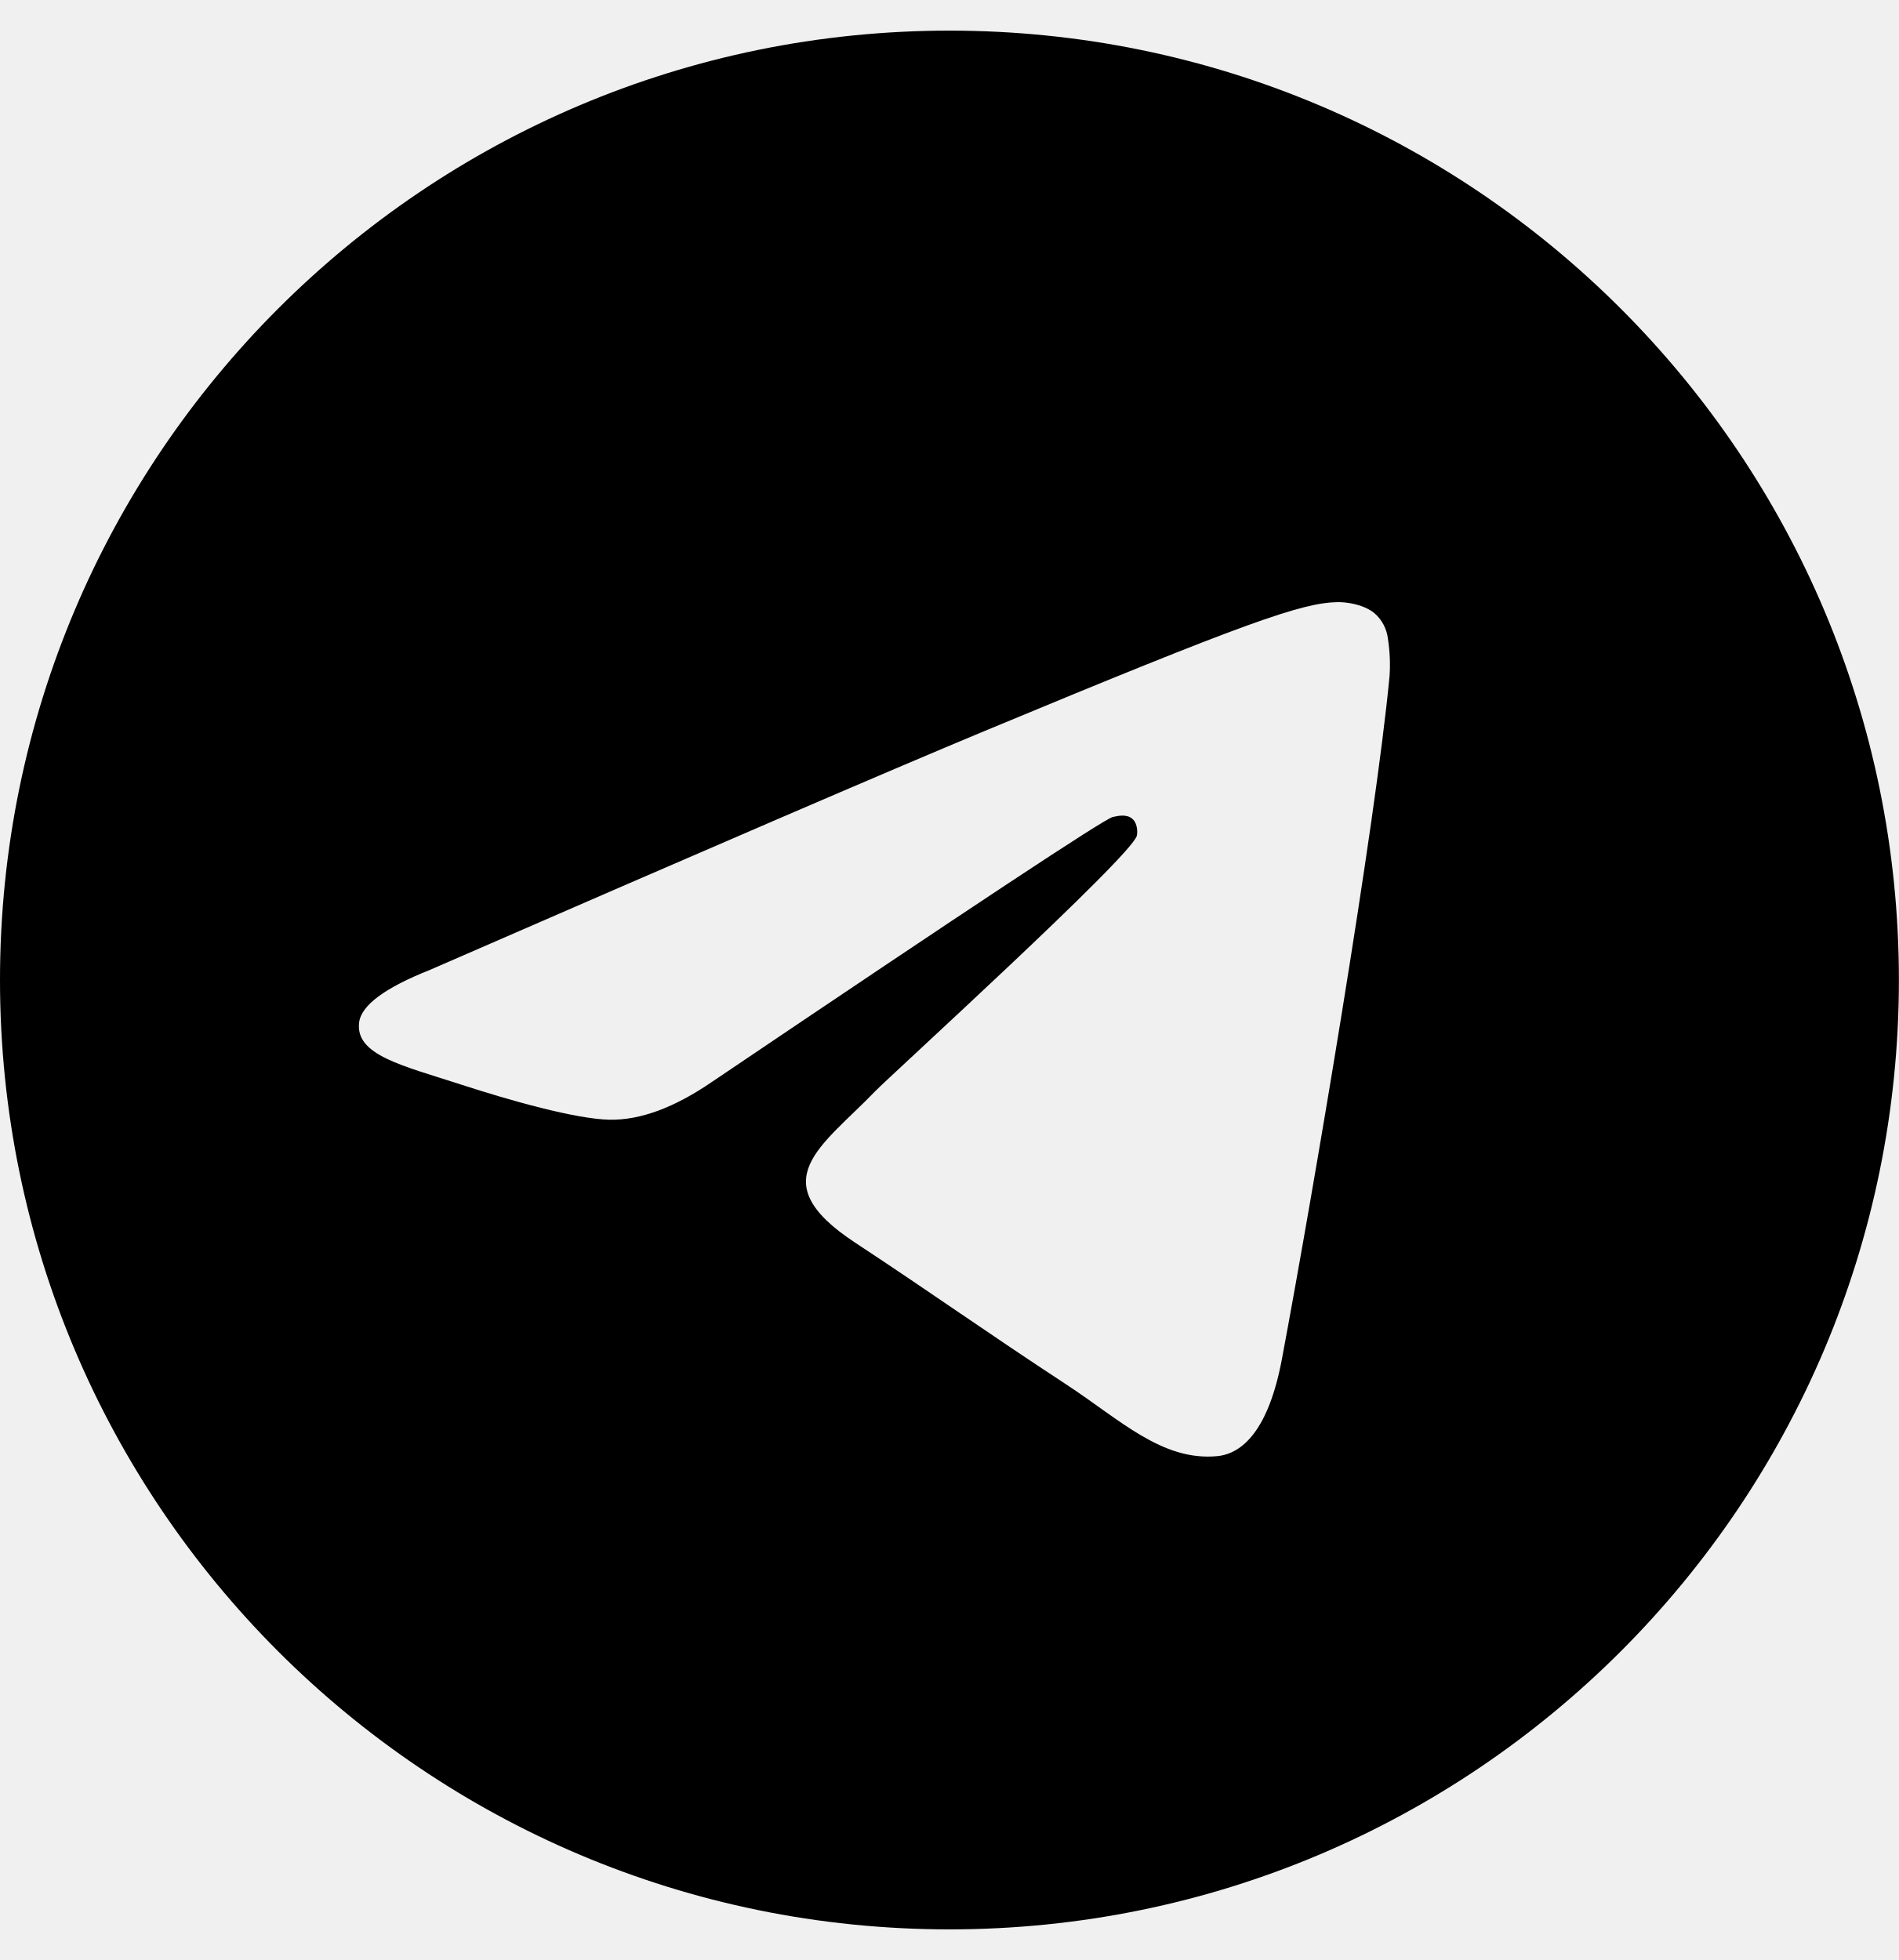
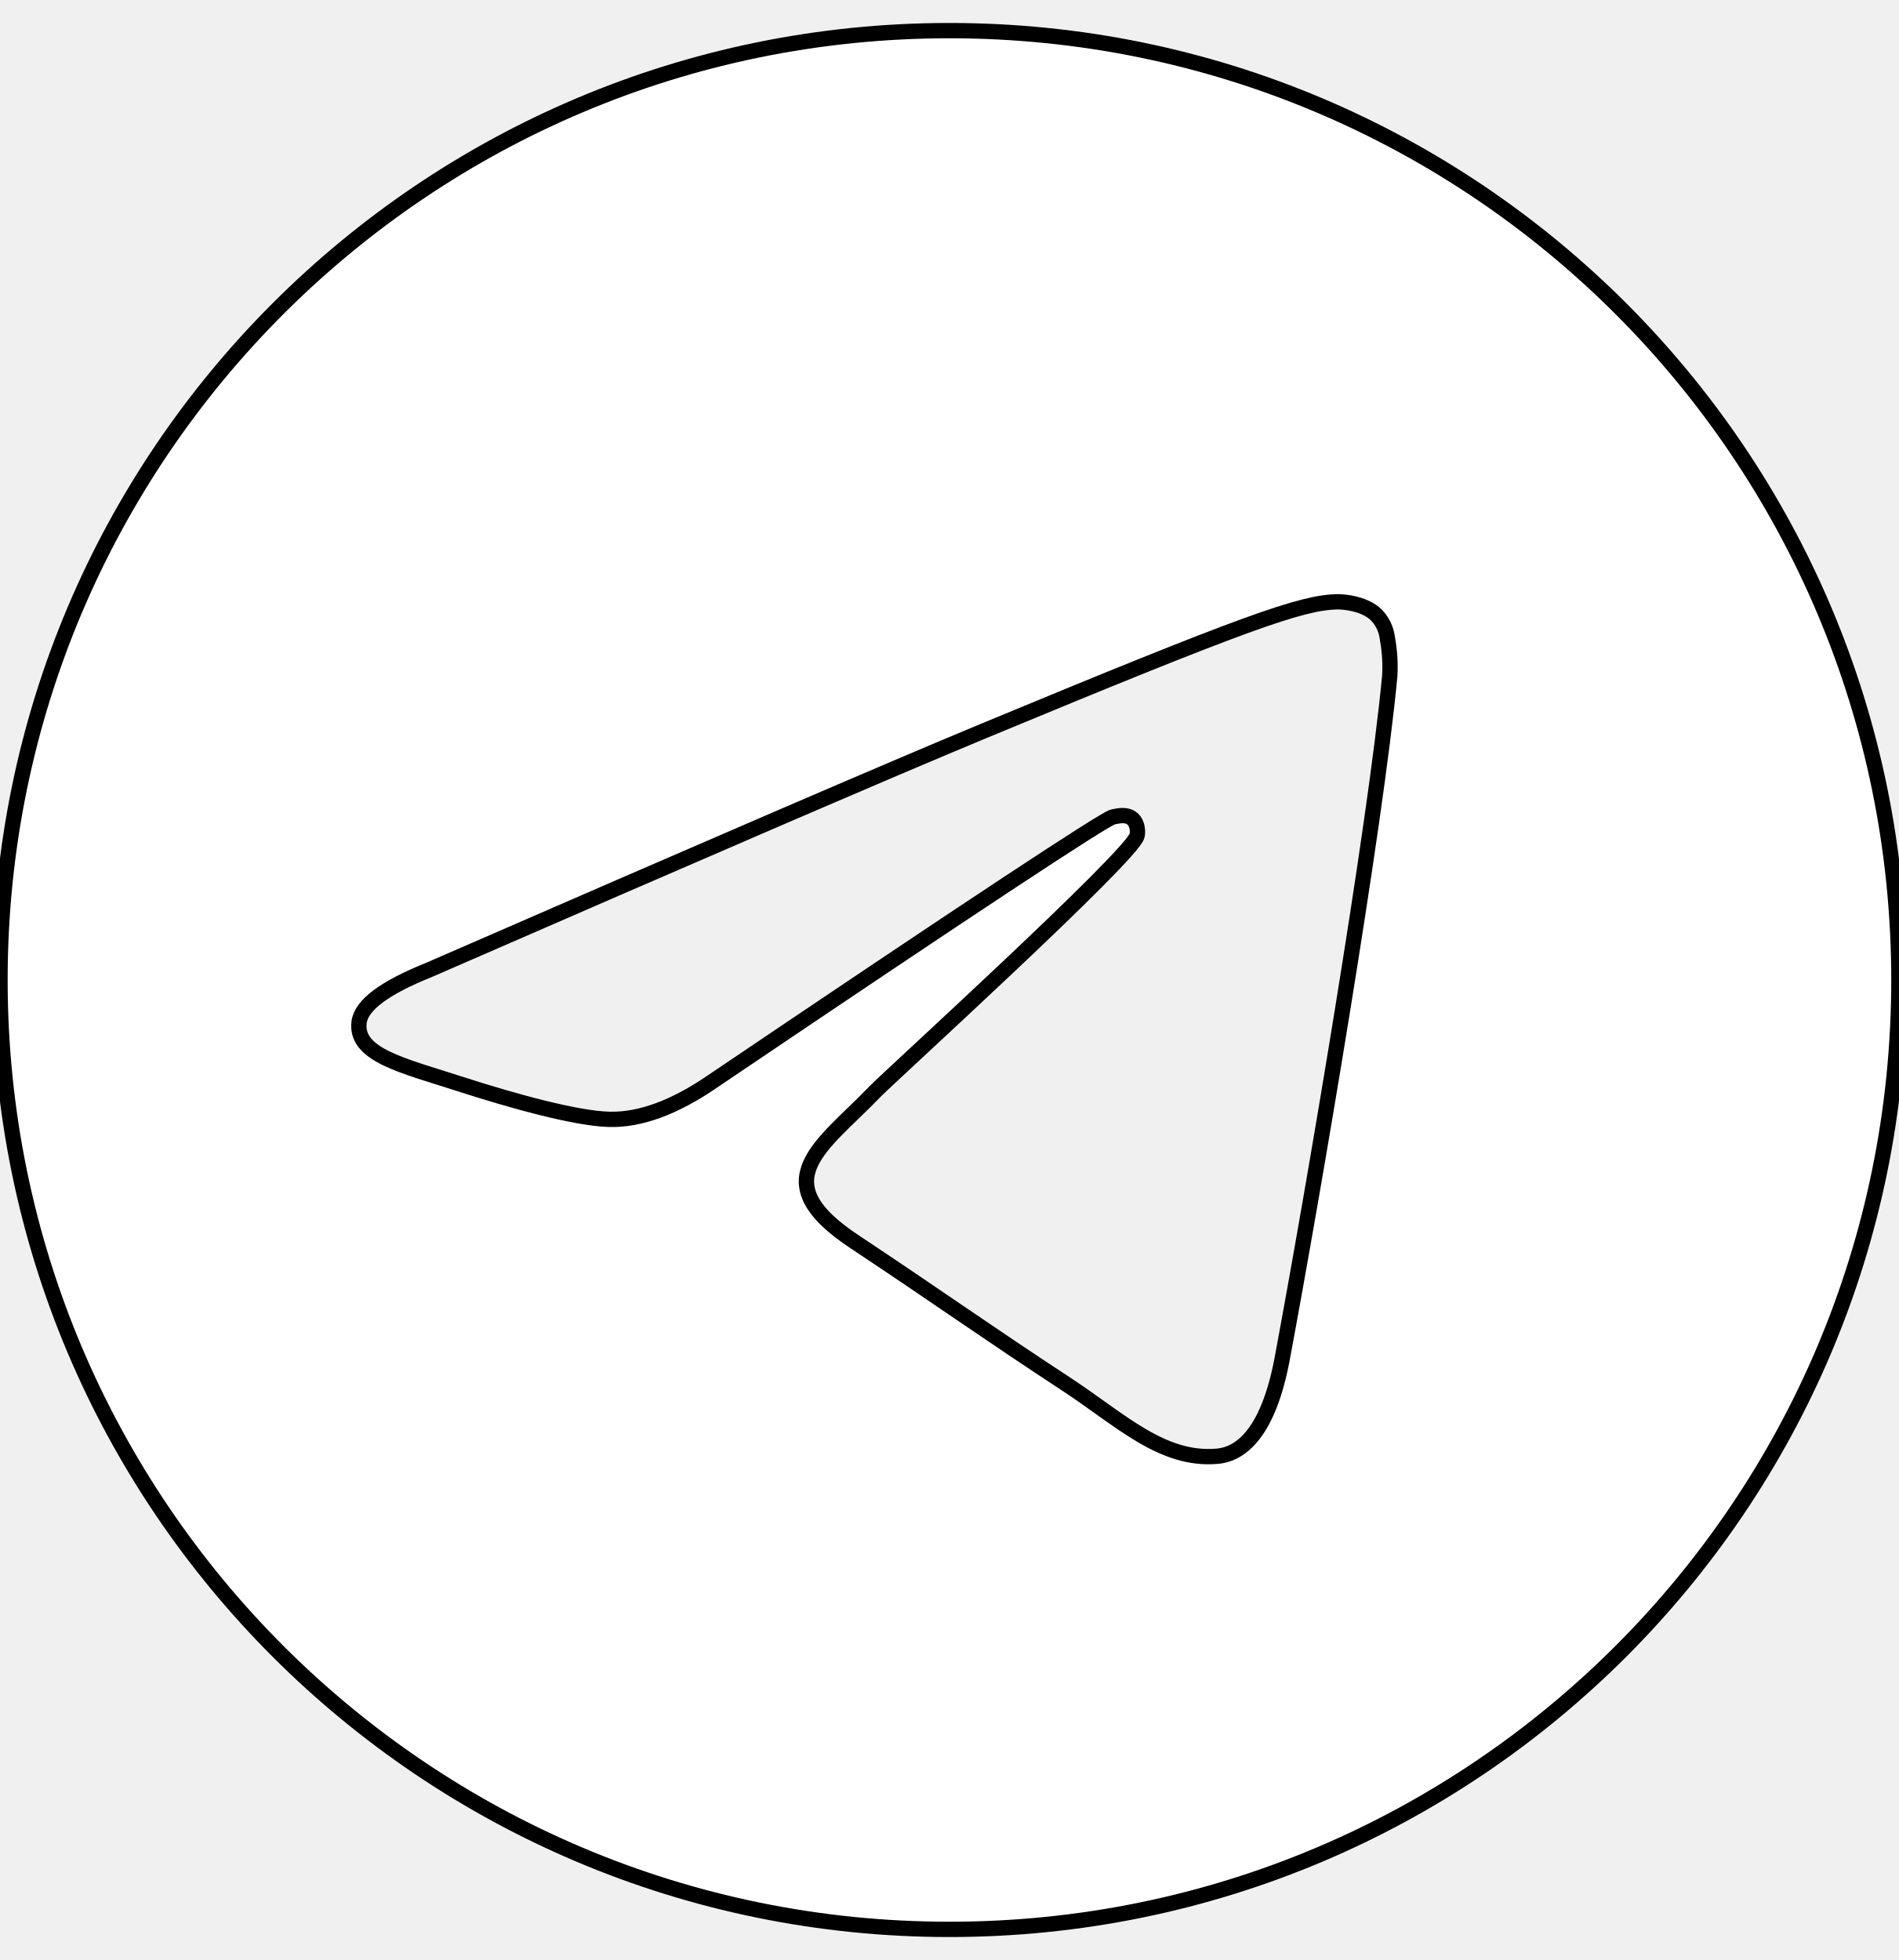
- <svg xmlns="http://www.w3.org/2000/svg" viewBox="0 0 496 512">
-   <path d="M248,8C111.033,8,0,119.033,0,256S111.033,504,248,504,496,392.967,496,256,384.967,8,248,8ZM362.952,176.66c-3.732,39.215-19.881,134.378-28.1,178.3-3.476,18.584-10.322,24.816-16.948,25.425-14.4,1.326-25.338-9.517-39.287-18.661-21.827-14.308-34.158-23.215-55.346-37.177-24.485-16.135-8.612-25,5.342-39.5,3.652-3.793,67.107-61.51,68.335-66.746.153-.655.3-3.1-1.154-4.384s-3.59-.849-5.135-.5q-3.283.746-104.608,69.142-14.845,10.194-26.894,9.934c-8.855-.191-25.888-5.006-38.551-9.123-15.531-5.048-27.875-7.717-26.8-16.291q.84-6.7,18.45-13.7,108.446-47.248,144.628-62.3c68.872-28.647,83.183-33.623,92.511-33.789,2.052-.034,6.639.474,9.61,2.885a10.452,10.452,0,0,1,3.53,6.716A43.765,43.765,0,0,1,362.952,176.66Z" />
+ <svg xmlns="http://www.w3.org/2000/svg" version="1.1" id="Capa_1" x="0px" y="0px" viewBox="0 0 496 512" style="enable-background:new 0 0 496 512;" xml:space="preserve">
+   <style type="text/css">
+ 	.st0{fill:#FFFFFF;stroke:#000000;stroke-width:4;stroke-miterlimit:10;}
+ </style>
+   <path class="st0" d="M248,8C111,8,0,119,0,256s111,248,248,248s248-111,248-248S385,8,248,8z M363,176.7  c-3.7,39.2-19.9,134.4-28.1,178.3c-3.5,18.6-10.3,24.8-16.9,25.4c-14.4,1.3-25.3-9.5-39.3-18.7c-21.8-14.3-34.2-23.2-55.3-37.2  c-24.5-16.1-8.6-25,5.3-39.5c3.7-3.8,67.1-61.5,68.3-66.7c0.2-0.7,0.3-3.1-1.2-4.4s-3.6-0.8-5.1-0.5c-2.2,0.5-37.1,23.5-104.6,69.1  c-9.9,6.8-18.9,10.1-26.9,9.9c-8.9-0.2-25.9-5-38.6-9.1c-15.5-5-27.9-7.7-26.8-16.3c0.6-4.5,6.7-9,18.4-13.7  c72.3-31.5,120.5-52.3,144.6-62.3c68.9-28.6,83.2-33.6,92.5-33.8c2.1,0,6.6,0.5,9.6,2.9c2,1.7,3.2,4.1,3.5,6.7  C363,170.1,363.2,173.4,363,176.7z" />
</svg>
